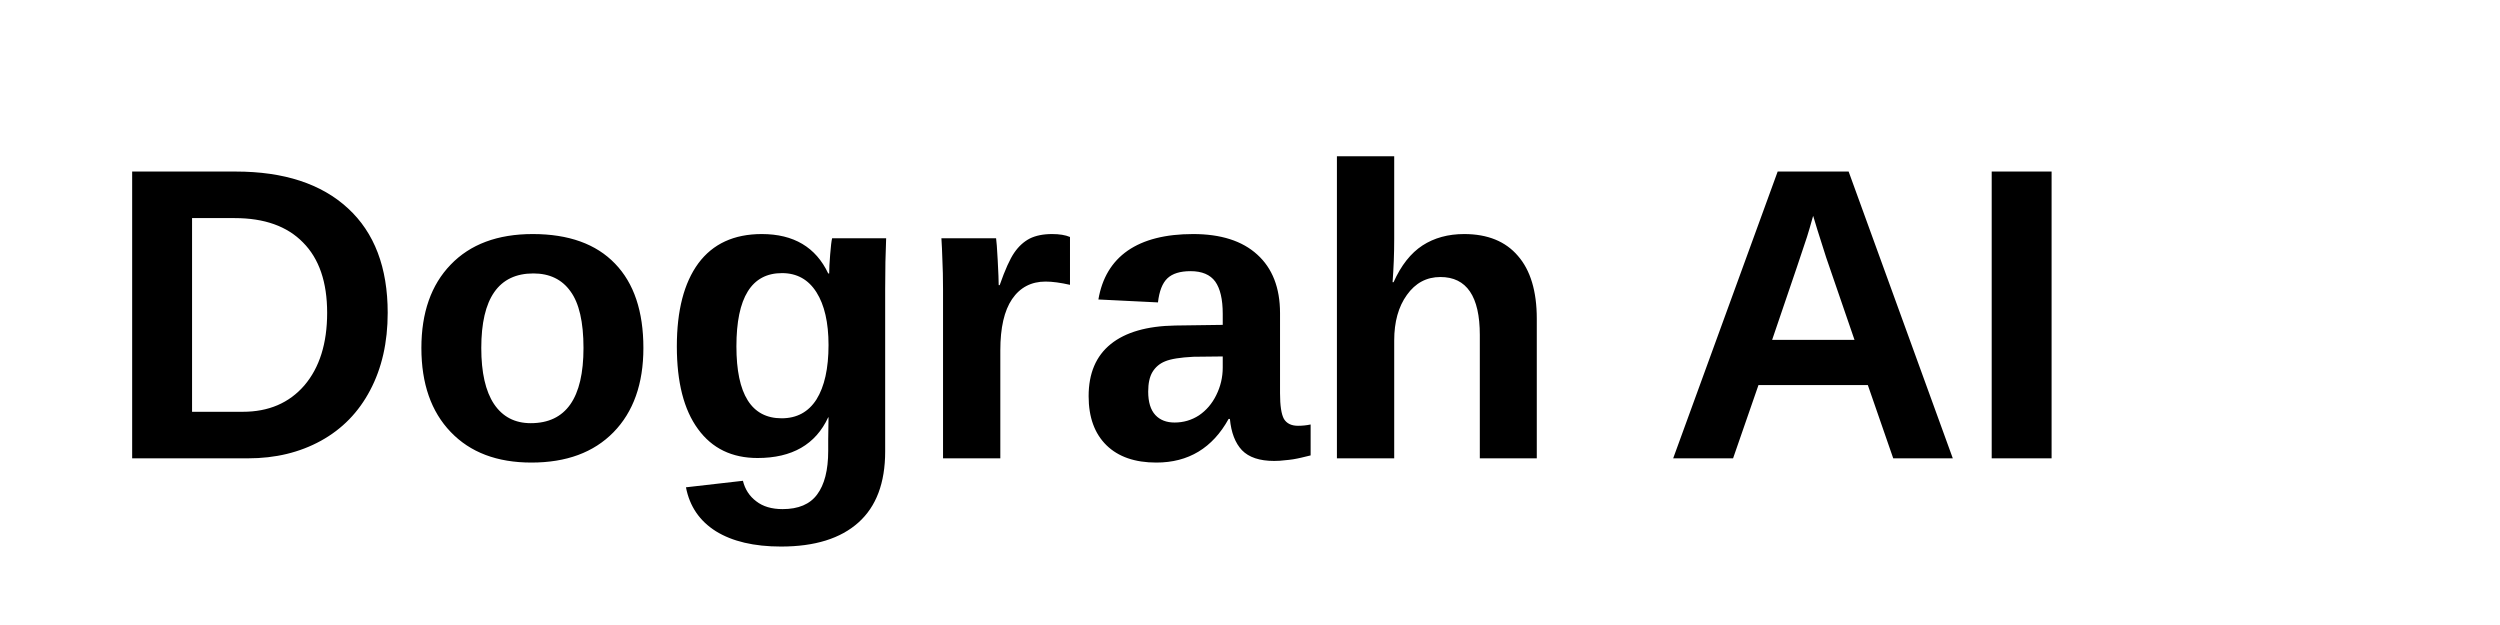
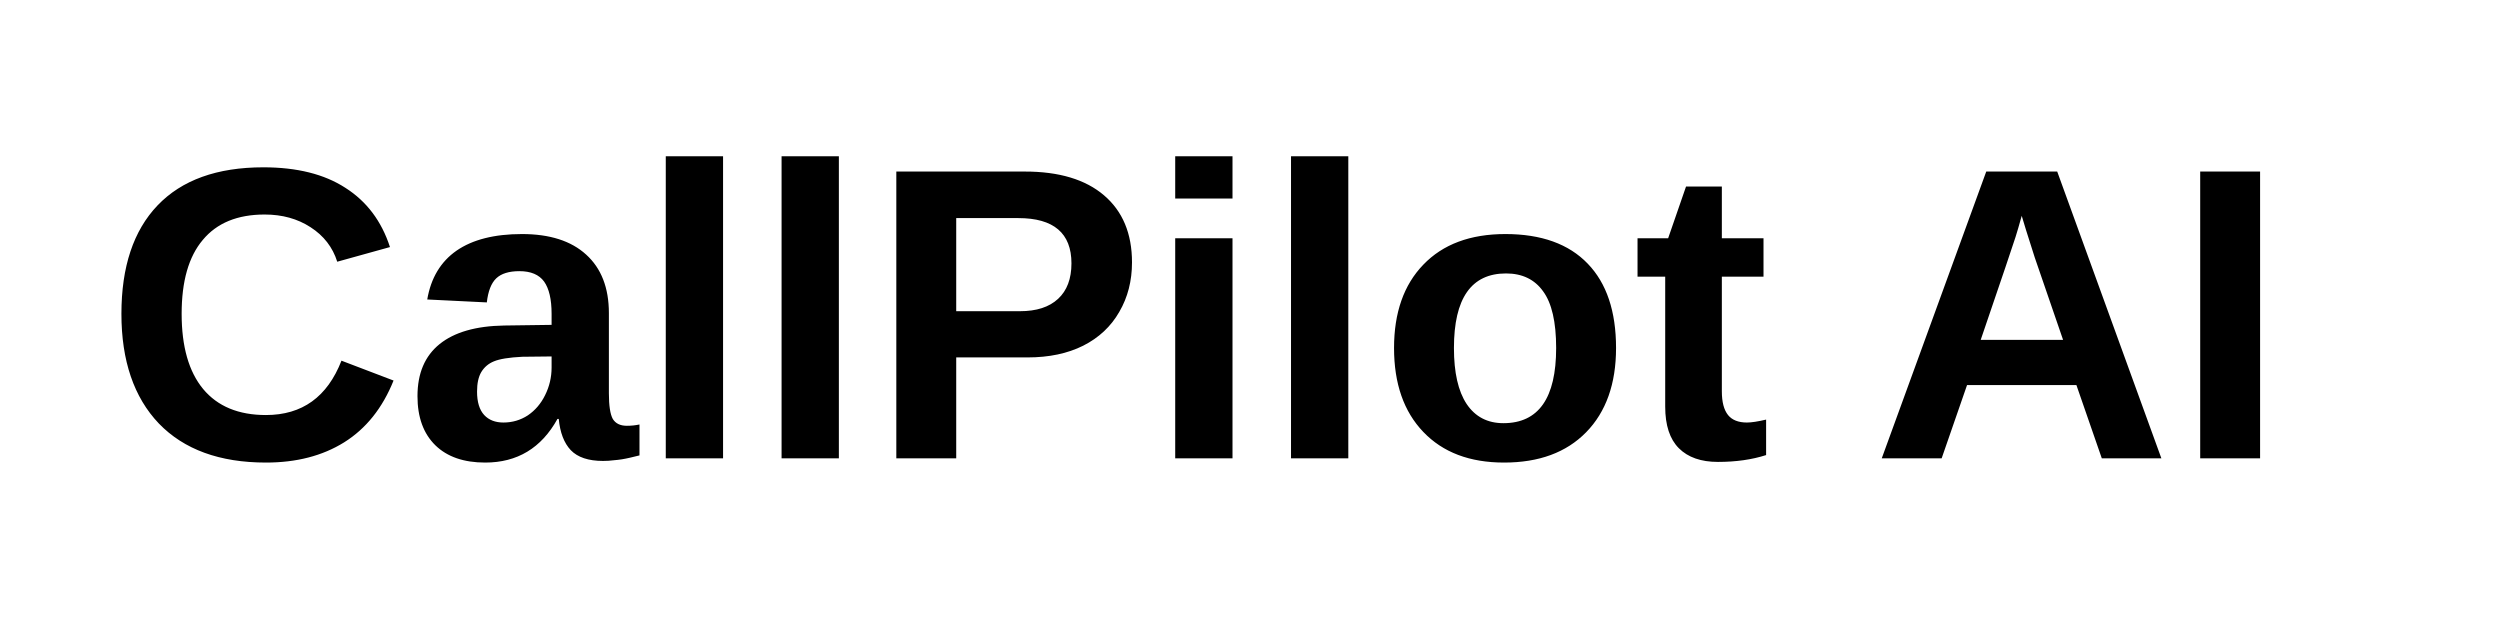
<svg xmlns="http://www.w3.org/2000/svg" width="120" height="30" viewBox="0 0 120 30">
-   <text x="5" y="22" font-family="Arial, sans-serif" font-size="20" font-weight="bold" fill="#000000">Dograh AI</text>
+   <text x="5" y="22" font-family="Arial, sans-serif" font-size="20" font-weight="bold" fill="#000000">CallPilot AI</text>
</svg>
